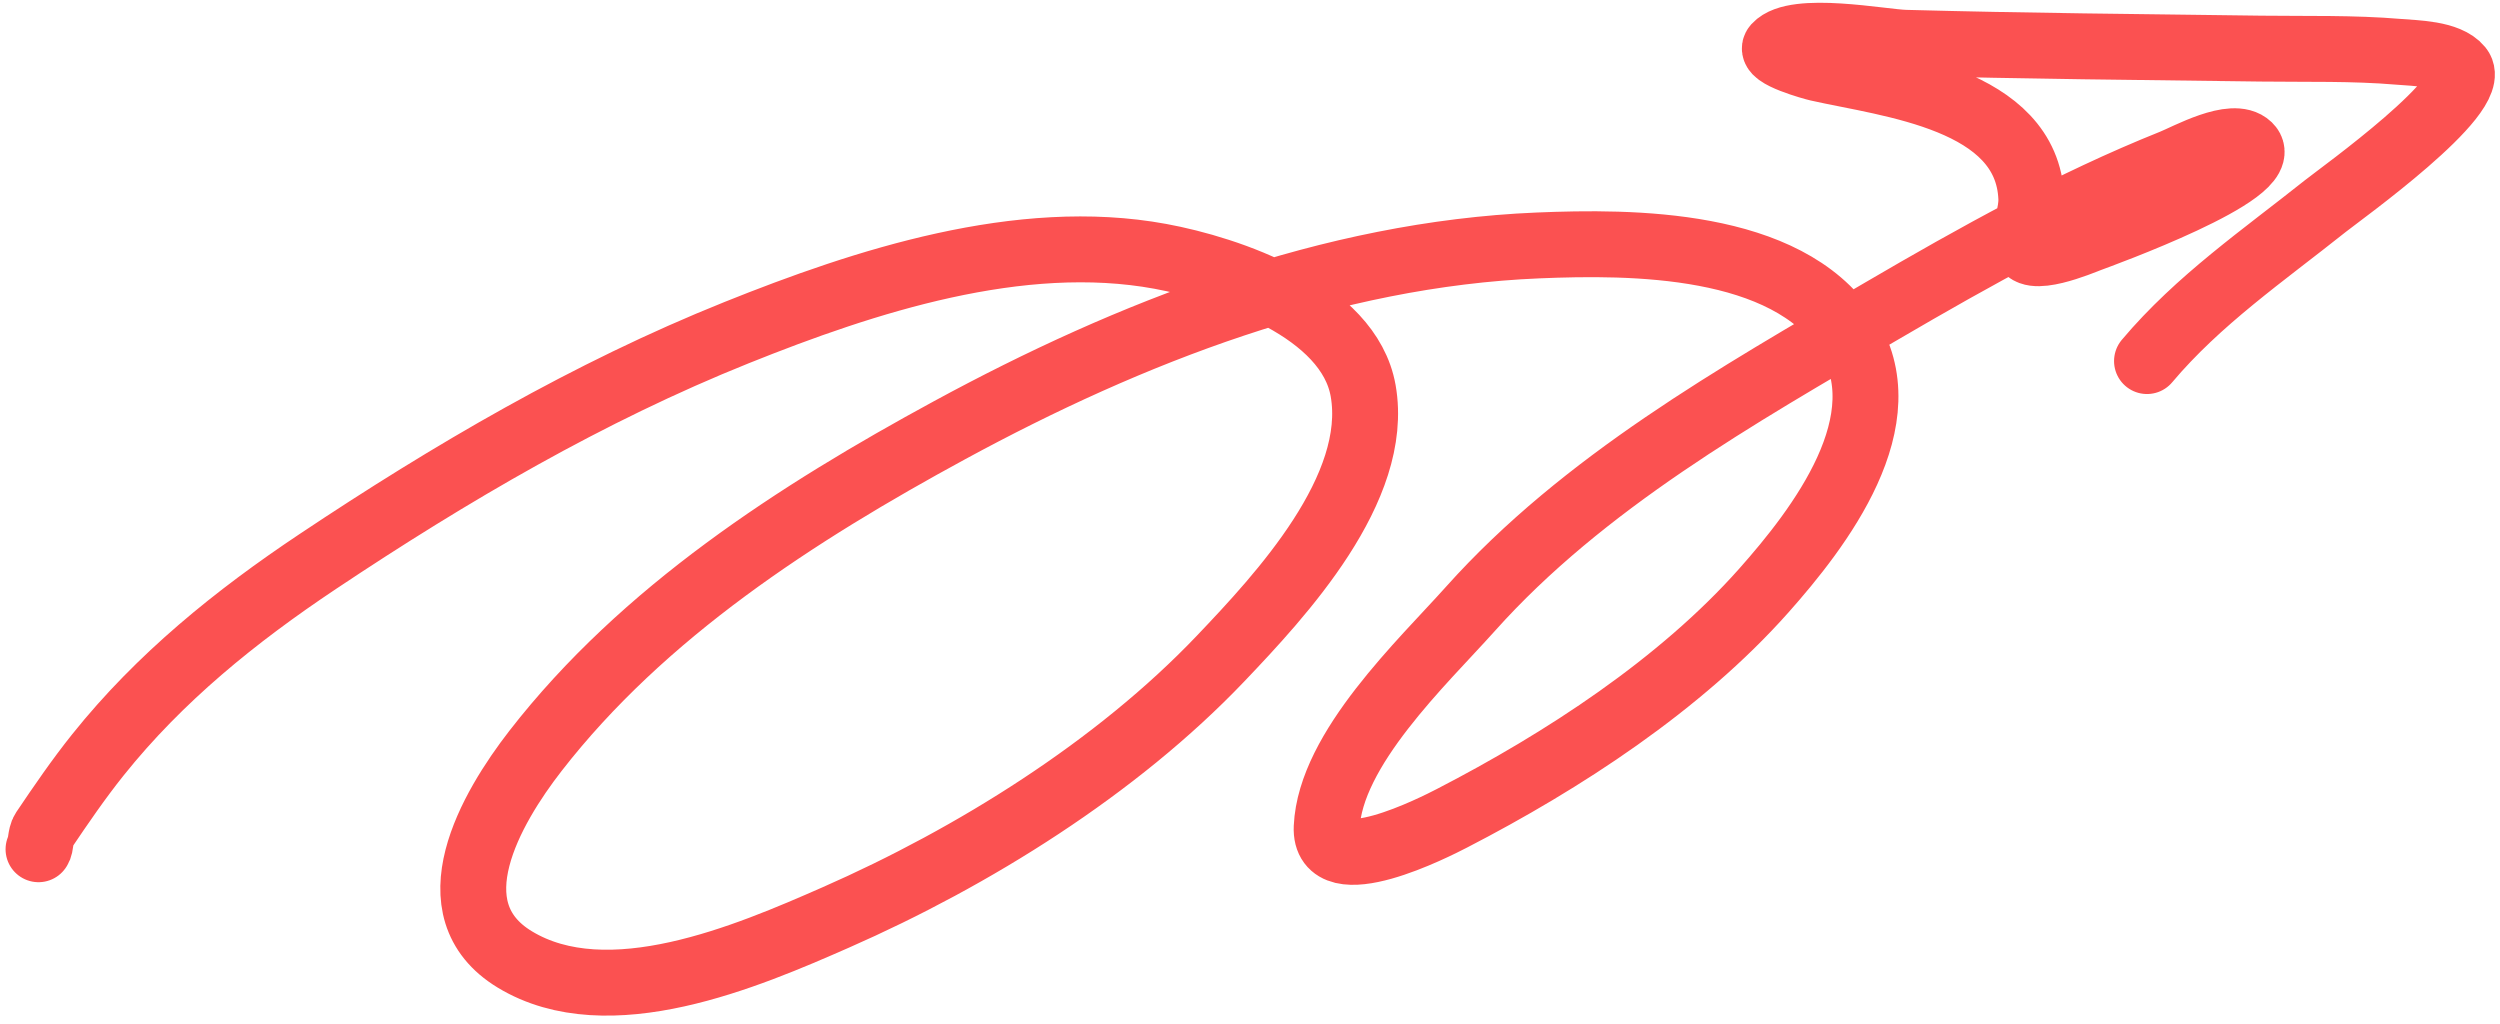
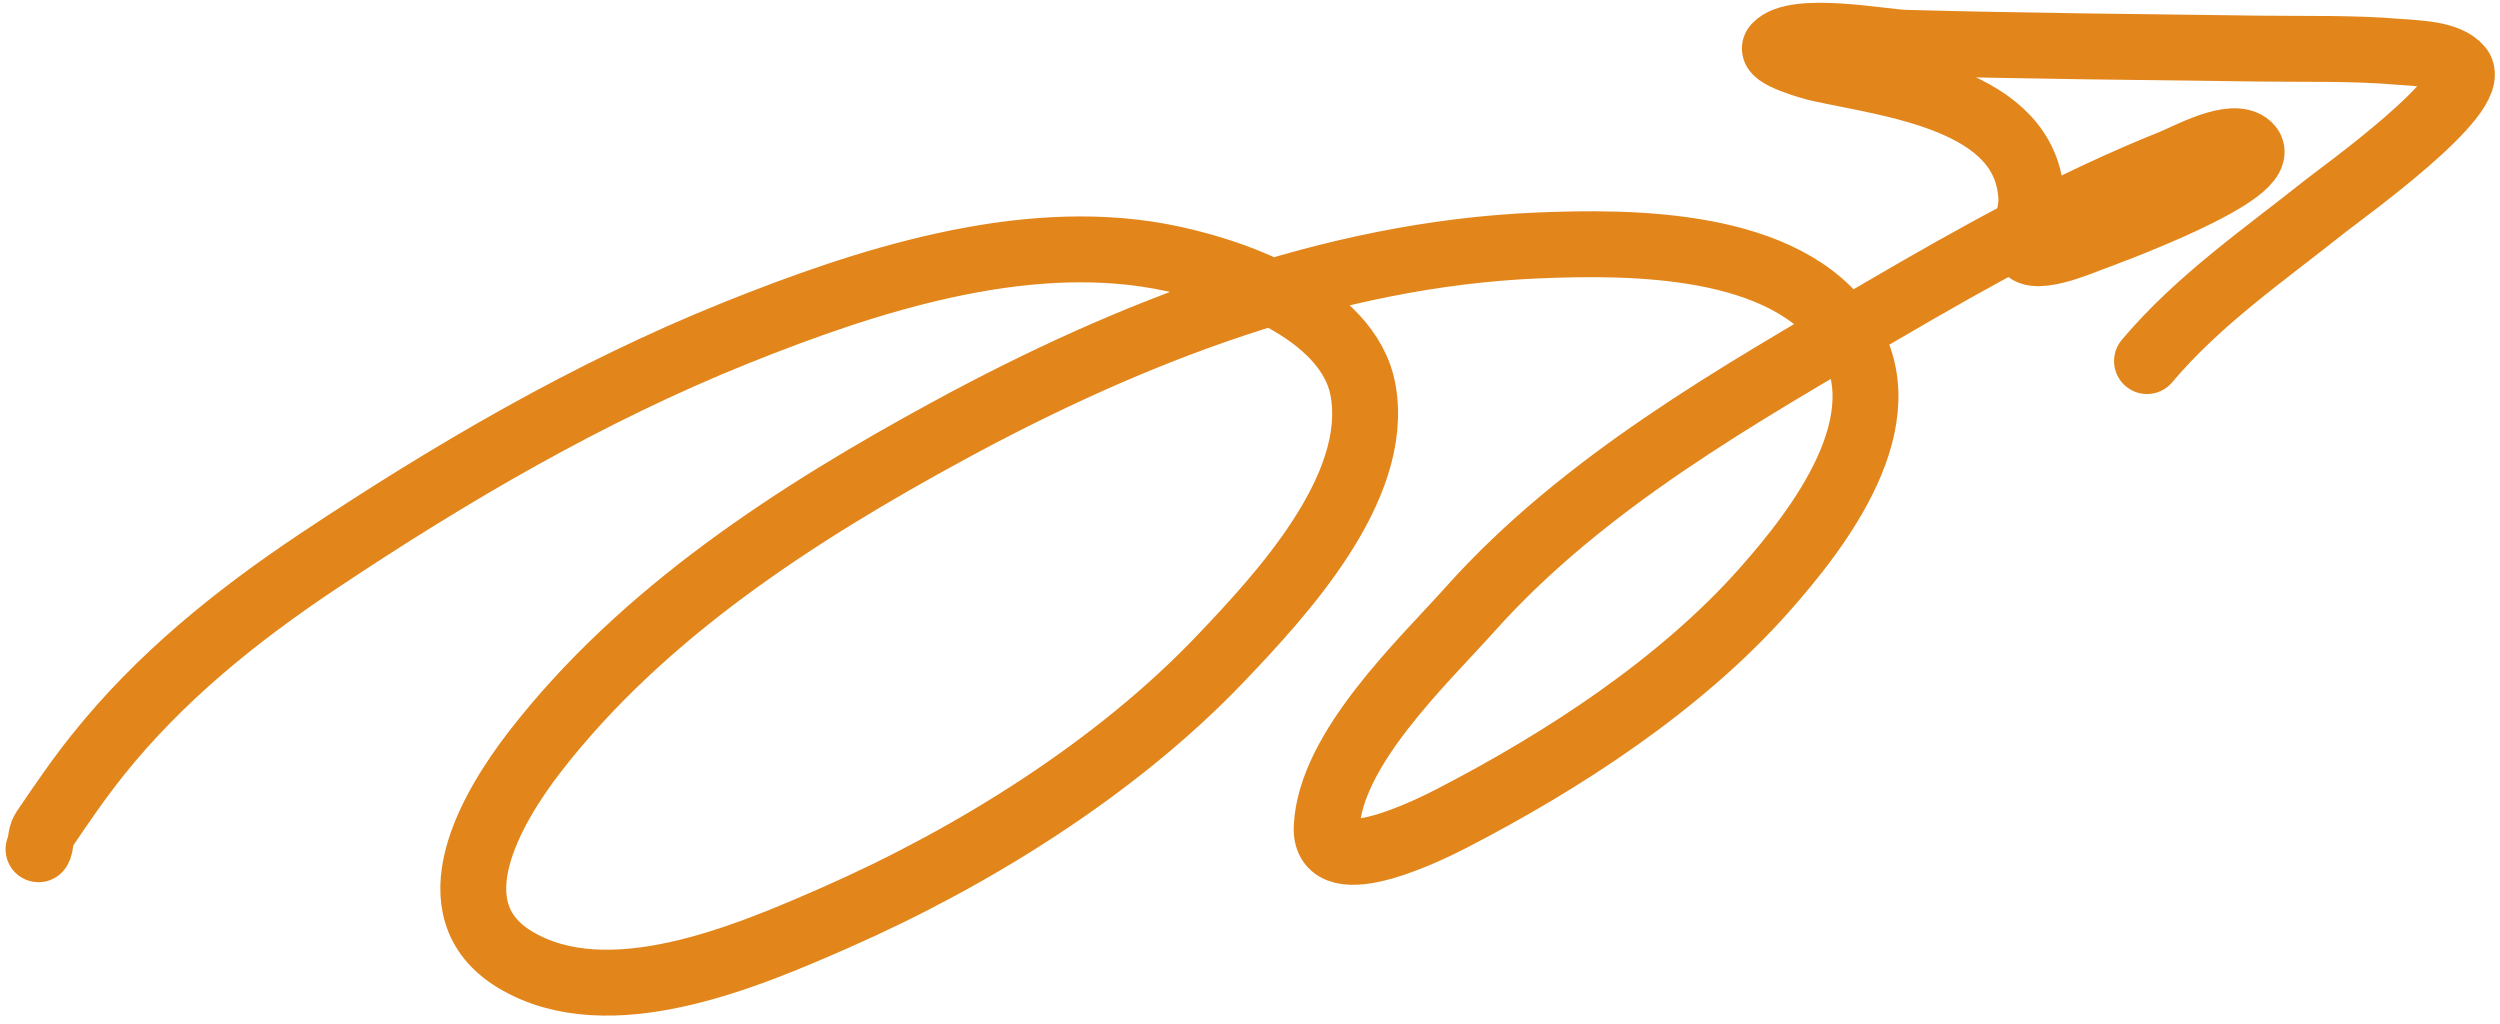
<svg xmlns="http://www.w3.org/2000/svg" width="188" height="77" viewBox="0 0 188 77" fill="none">
-   <path d="M2.896 63.864C3.088 63.636 3.026 62.831 3.281 62.453C4.587 60.515 5.904 58.589 7.365 56.763C12.012 50.955 17.719 46.347 23.896 42.226C33.847 35.588 44.265 29.48 55.383 25.018C65.056 21.135 76.714 17.332 87.262 19.278C92.406 20.227 101.438 23.278 102.51 29.388C103.798 36.725 96.343 44.741 91.788 49.524C83.96 57.743 73.183 64.452 62.844 68.995C56.222 71.904 45.733 76.414 38.706 72.146C32.501 68.378 36.921 60.778 40.267 56.469C48.374 46.03 59.923 38.587 71.419 32.345C84.98 24.982 100.056 19.111 115.637 18.458C122.721 18.161 134.3 18.169 138.842 25.002C143.167 31.51 136.783 39.747 132.639 44.412C126.351 51.491 117.548 57.22 109.171 61.543C108.036 62.129 99.571 66.478 99.766 62.2C100.034 56.309 106.998 49.788 110.571 45.793C119.066 36.295 130.621 29.747 141.507 23.385C148.58 19.252 155.74 15.256 163.361 12.204C164.462 11.763 167.926 9.83 169.118 10.979C171.121 12.912 157.907 17.694 157.109 17.992C156.572 18.193 152.363 19.99 152.284 18.381C152.226 17.226 152.803 16.081 152.754 14.894C152.443 7.383 142.069 6.35 136.693 5.137C136.384 5.068 132.953 4.132 133.531 3.492C134.985 1.884 141.514 3.17 143.271 3.218C152.186 3.46 161.114 3.539 170.032 3.656C173.48 3.7 176.935 3.604 180.376 3.896C181.626 4.002 184.076 4.017 184.977 5.118C186.557 7.05 176.033 14.568 174.867 15.497C170.214 19.204 165.308 22.576 161.454 27.153" stroke="#FB5151" stroke-width="4.955" stroke-linecap="round" stroke-linejoin="round" />
+   <path d="M2.896 63.864C3.088 63.636 3.026 62.831 3.281 62.453C4.587 60.515 5.904 58.589 7.365 56.763C12.012 50.955 17.719 46.347 23.896 42.226C33.847 35.588 44.265 29.48 55.383 25.018C65.056 21.135 76.714 17.332 87.262 19.278C92.406 20.227 101.438 23.278 102.51 29.388C103.798 36.725 96.343 44.741 91.788 49.524C83.96 57.743 73.183 64.452 62.844 68.995C56.222 71.904 45.733 76.414 38.706 72.146C32.501 68.378 36.921 60.778 40.267 56.469C48.374 46.03 59.923 38.587 71.419 32.345C84.98 24.982 100.056 19.111 115.637 18.458C122.721 18.161 134.3 18.169 138.842 25.002C143.167 31.51 136.783 39.747 132.639 44.412C126.351 51.491 117.548 57.22 109.171 61.543C108.036 62.129 99.571 66.478 99.766 62.2C100.034 56.309 106.998 49.788 110.571 45.793C119.066 36.295 130.621 29.747 141.507 23.385C148.58 19.252 155.74 15.256 163.361 12.204C164.462 11.763 167.926 9.83 169.118 10.979C171.121 12.912 157.907 17.694 157.109 17.992C156.572 18.193 152.363 19.99 152.284 18.381C152.226 17.226 152.803 16.081 152.754 14.894C152.443 7.383 142.069 6.35 136.693 5.137C136.384 5.068 132.953 4.132 133.531 3.492C134.985 1.884 141.514 3.17 143.271 3.218C152.186 3.46 161.114 3.539 170.032 3.656C173.48 3.7 176.935 3.604 180.376 3.896C181.626 4.002 184.076 4.017 184.977 5.118C186.557 7.05 176.033 14.568 174.867 15.497C170.214 19.204 165.308 22.576 161.454 27.153" stroke="#E2861C" stroke-width="4.955" stroke-linecap="round" stroke-linejoin="round" />
</svg>
